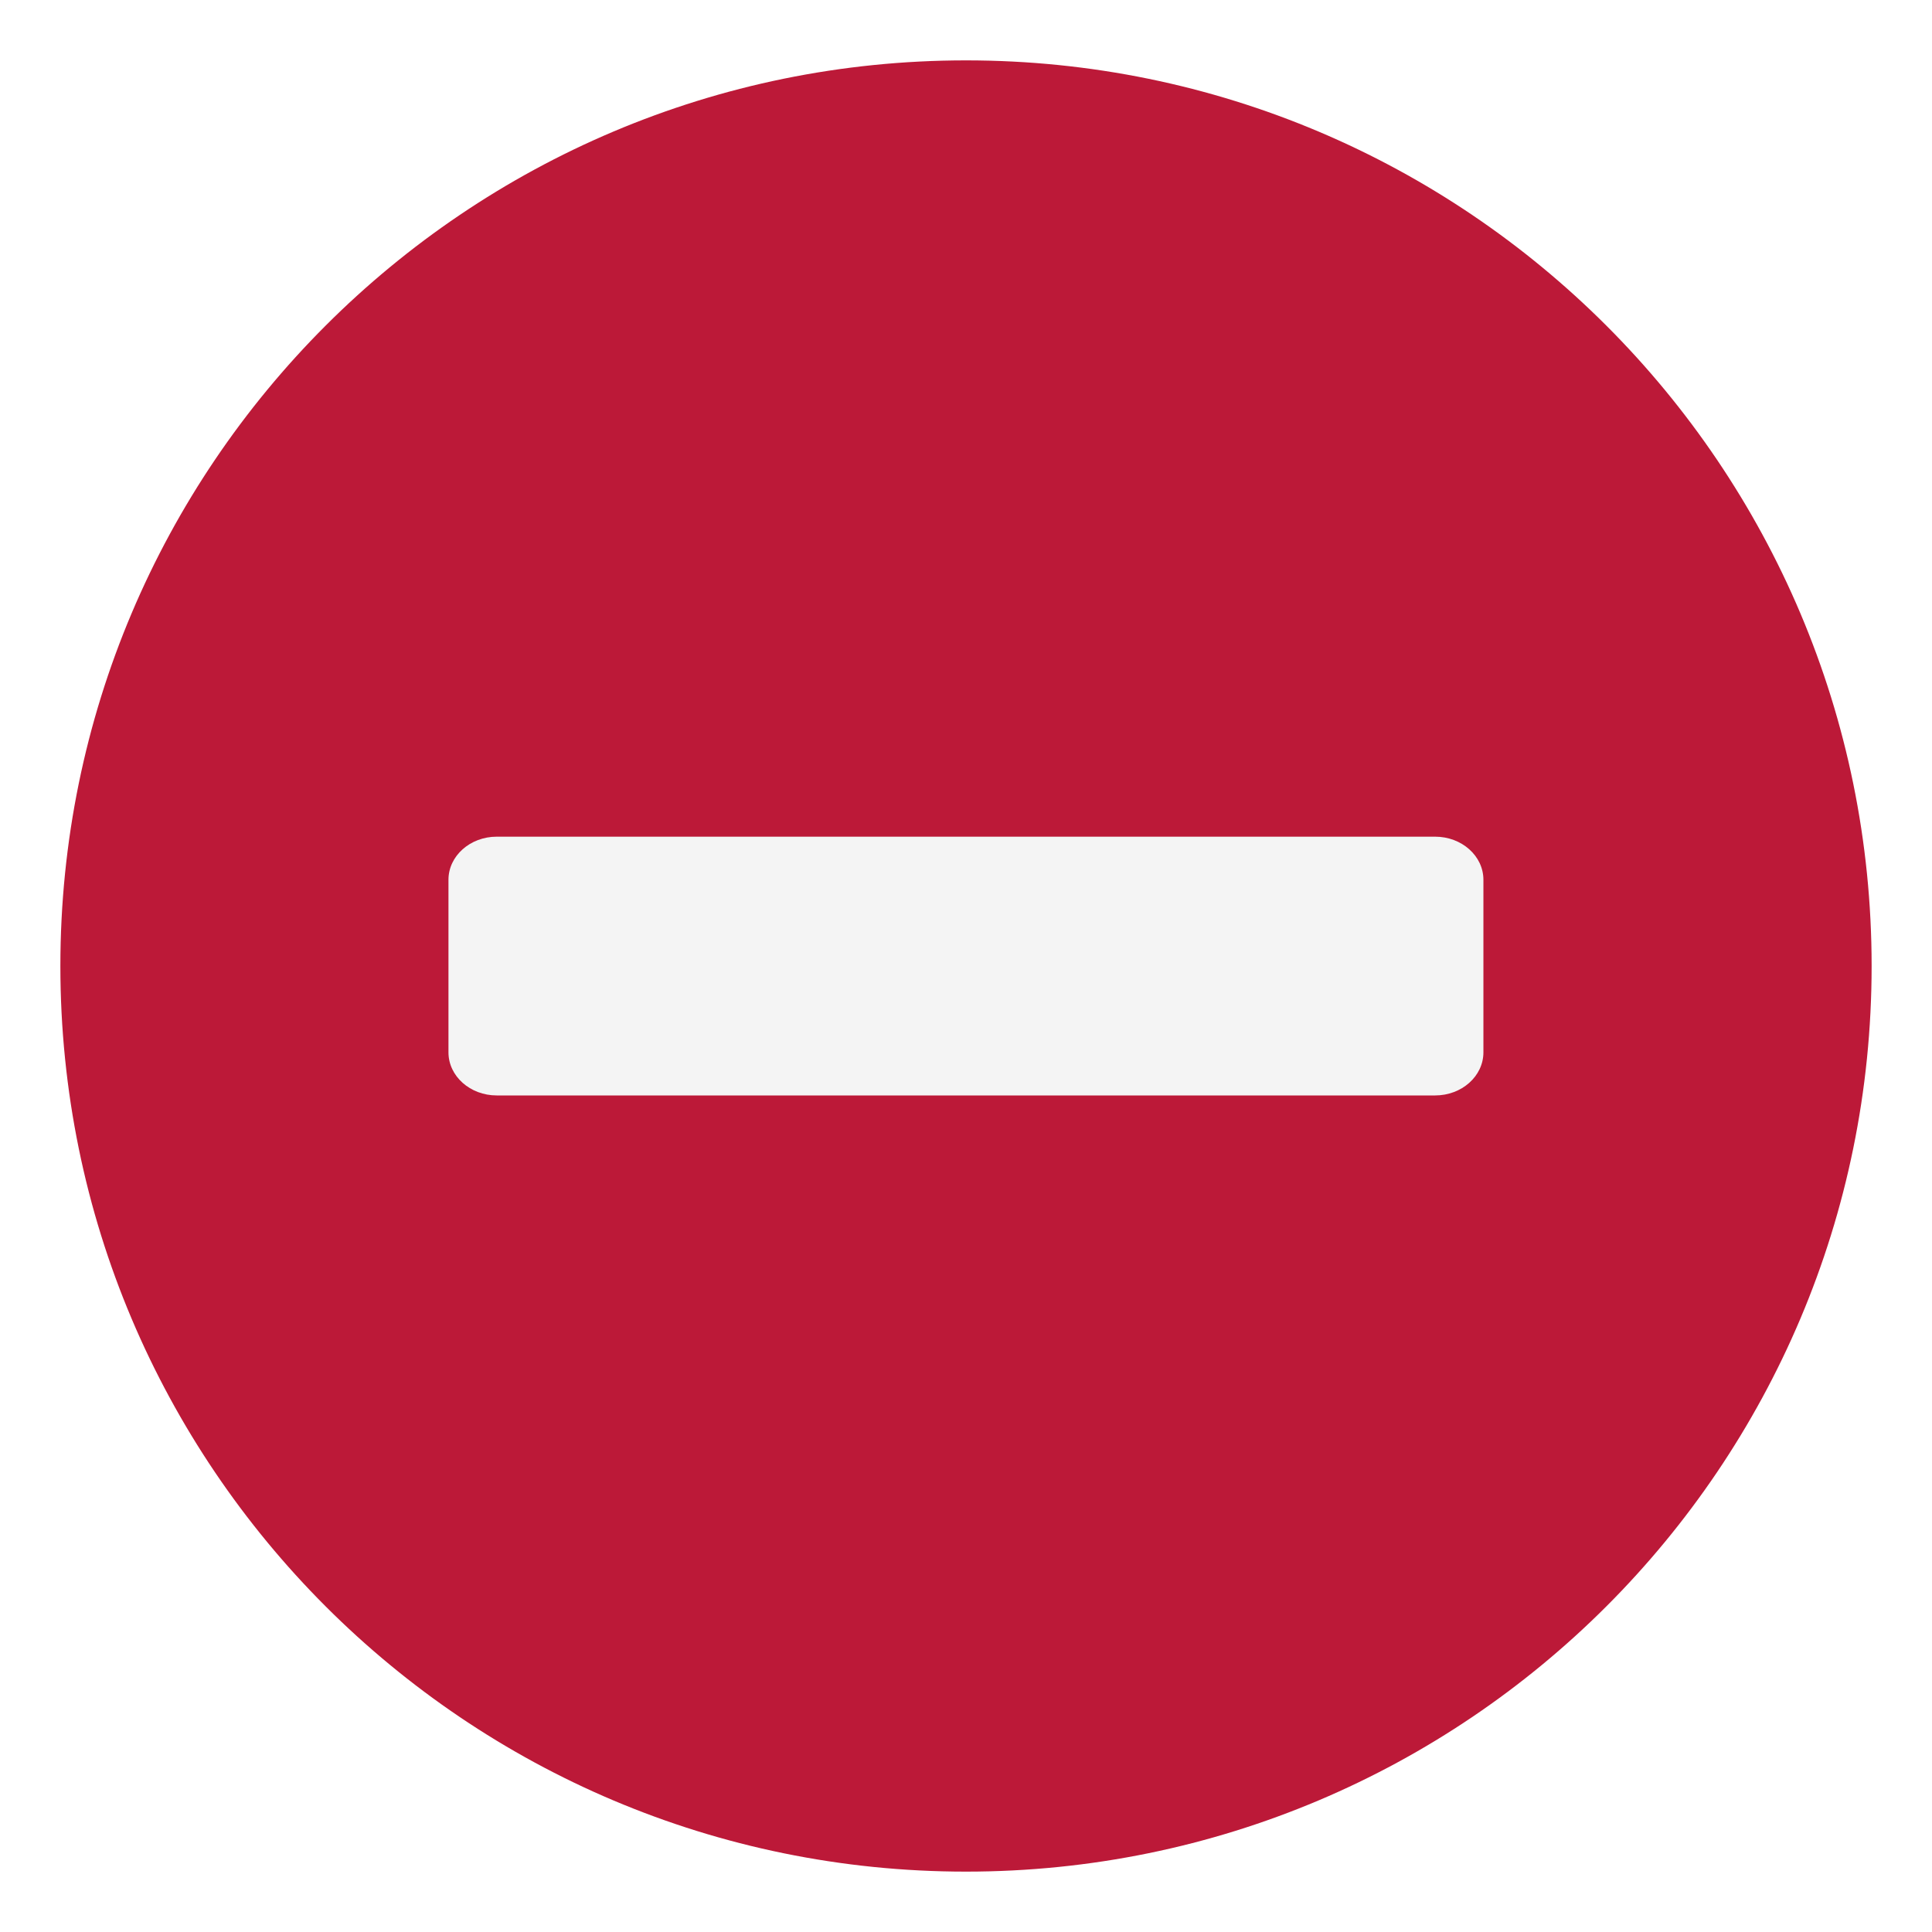
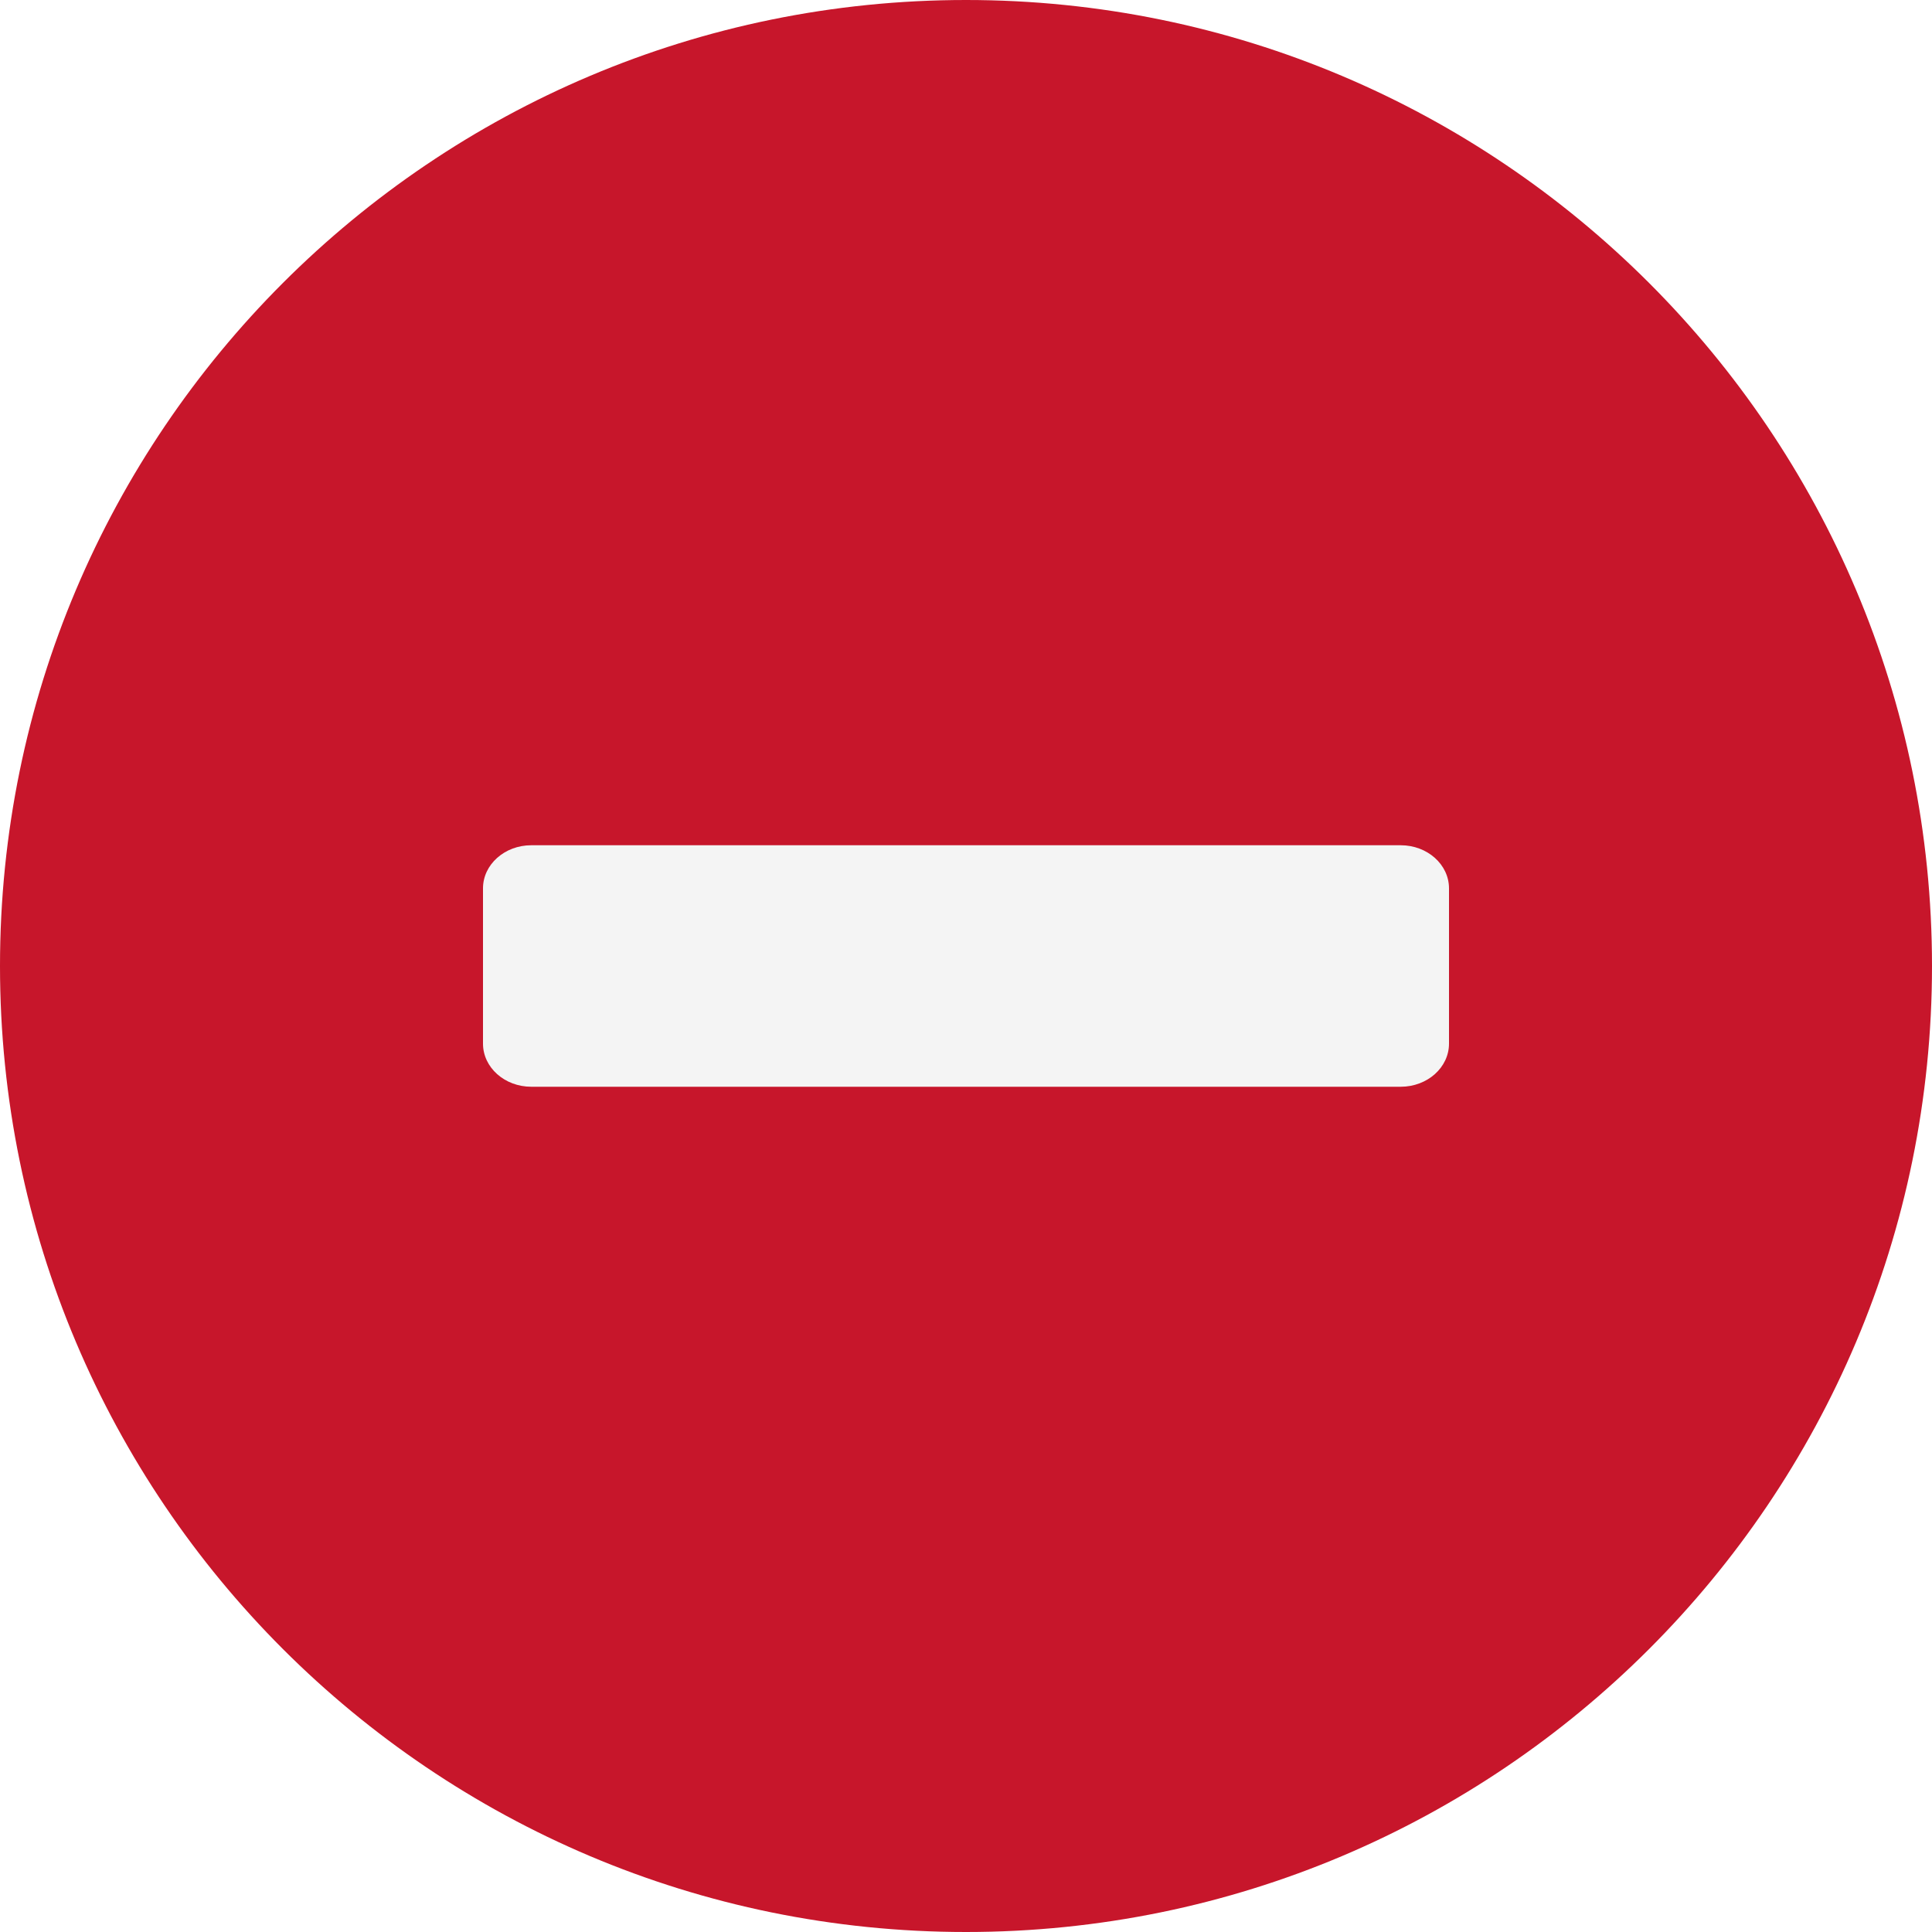
<svg xmlns="http://www.w3.org/2000/svg" id="svg3247" width="16" height="16" version="1.0">
  <defs id="defs3249">
    <linearGradient id="linearGradient2401" x1="23.878" x2="23.878" y1="18.765" y2="29.707" gradientTransform="matrix(.70965 0 0 .70537 -8.945 -8.2363)" gradientUnits="userSpaceOnUse">
      <stop id="stop3945" style="stop-color:#e35d4f" offset="0" />
      <stop id="stop3947" style="stop-color:#c6262e" offset="1" />
    </linearGradient>
    <linearGradient id="linearGradient3190" x1="8" x2="8" y2="16.004" gradientUnits="userSpaceOnUse">
      <stop id="stop3182" style="stop-color:#fff" offset="0" />
      <stop id="stop3184" style="stop-color:#fff;stop-opacity:0" offset="1" />
    </linearGradient>
  </defs>
  <g id="g837" transform="translate(0,0.5)" />
  <g id="g850">
-     <circle style="display:inline;opacity:1;fill:#bc1938;fill-opacity:1;stroke:none;stroke-width:0.022;stroke-linecap:round;stroke-linejoin:round;stroke-miterlimit:4;stroke-dasharray:none;stroke-dashoffset:0;stroke-opacity:1;enable-background:new" id="path4980-6-2-7-9-0-0-1" cx="8" cy="-8" transform="rotate(90)" r="7.5" />
-     <rect style="display:inline;opacity:1;fill:#f4f4f4;fill-opacity:1;stroke:none;stroke-width:0.024;stroke-linecap:round;stroke-linejoin:round;stroke-miterlimit:4;stroke-dasharray:none;stroke-dashoffset:0;stroke-opacity:1;enable-background:new" id="rect9617-7-7-9-1-9-6-8" width="8.571" height="2.143" x="3.714" y="6.929" rx="0.4" ry="0.357" />
+     <circle style="display:inline;opacity:1;fill:#c7162b;fill-opacity:1;stroke:none;stroke-width:0.022;stroke-linecap:round;stroke-linejoin:round;stroke-miterlimit:4;stroke-dasharray:none;stroke-dashoffset:0;stroke-opacity:1;enable-background:new" id="path4980-6-2-7-9-0-0-1" cx="8" cy="-8" transform="rotate(90)" r="8" />
+     <rect style="display:inline;opacity:1;fill:#f4f4f4;fill-opacity:1;stroke:none;stroke-width:0.024;stroke-linecap:round;stroke-linejoin:round;stroke-miterlimit:4;stroke-dasharray:none;stroke-dashoffset:0;stroke-opacity:1;enable-background:new" id="rect9617-7-7-9-1-9-6-8" width="8" height="2" x="4" y="7" rx="0.4" ry="0.357" />
  </g>
</svg>
